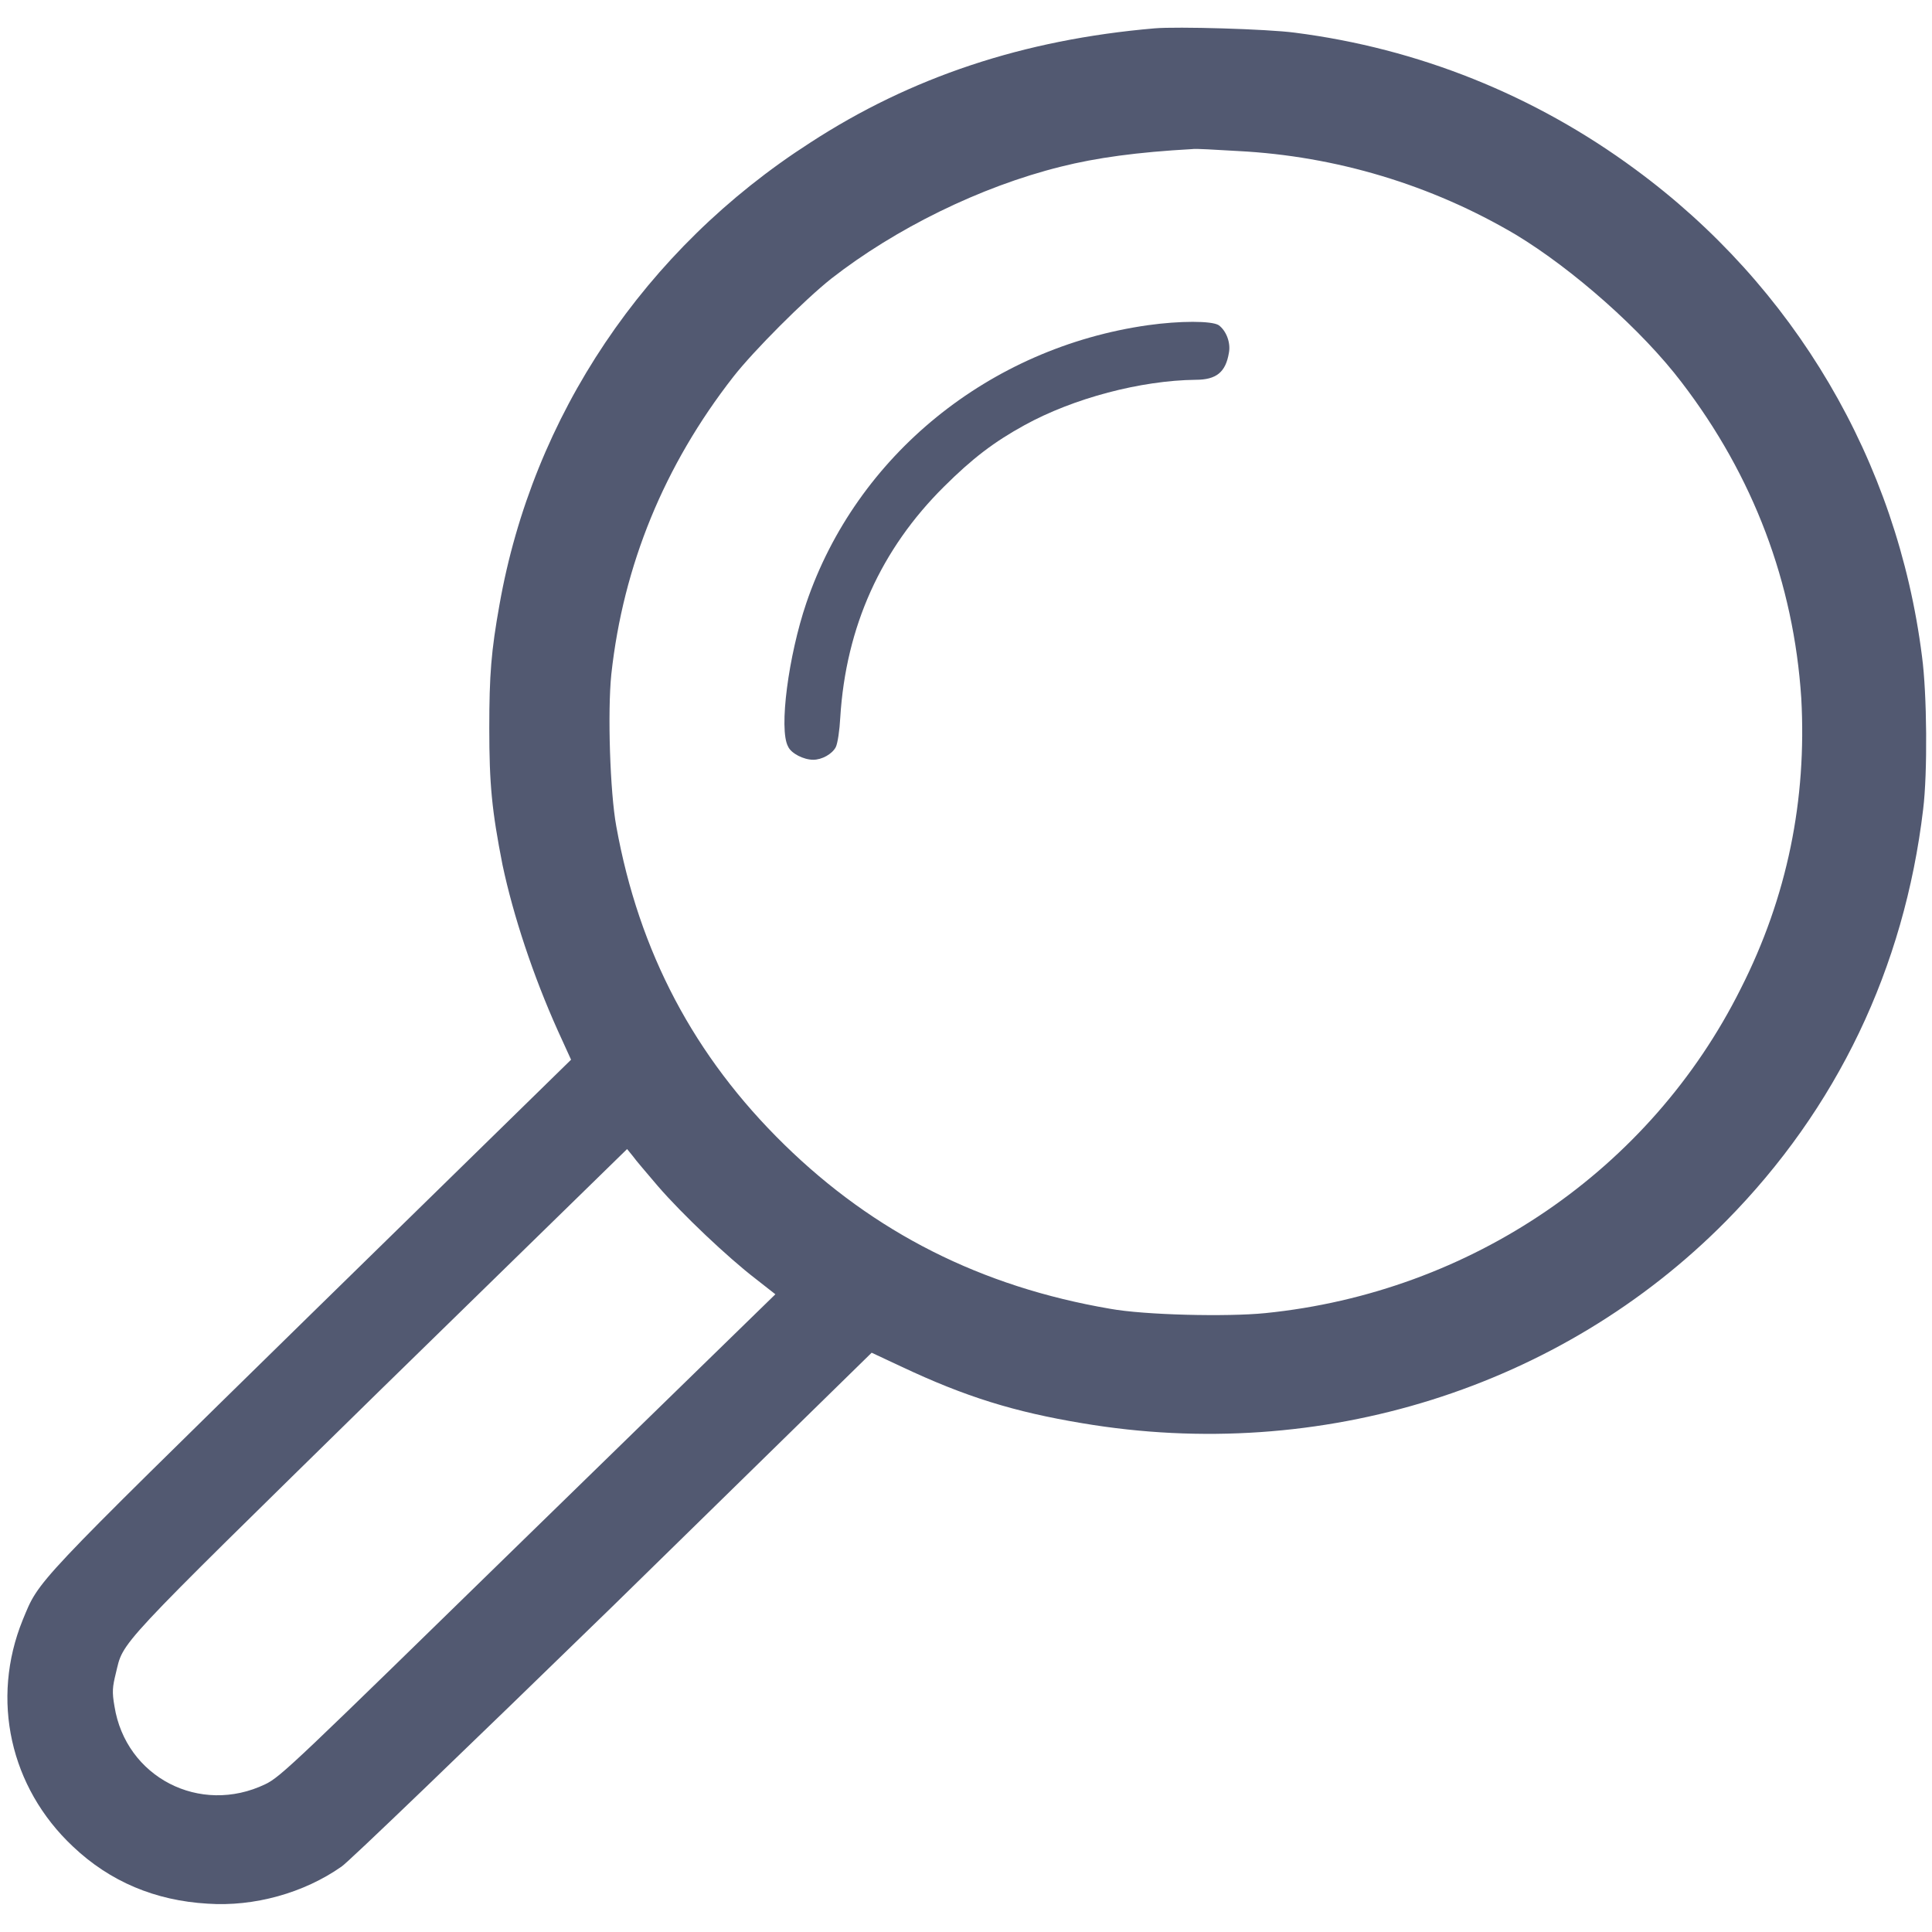
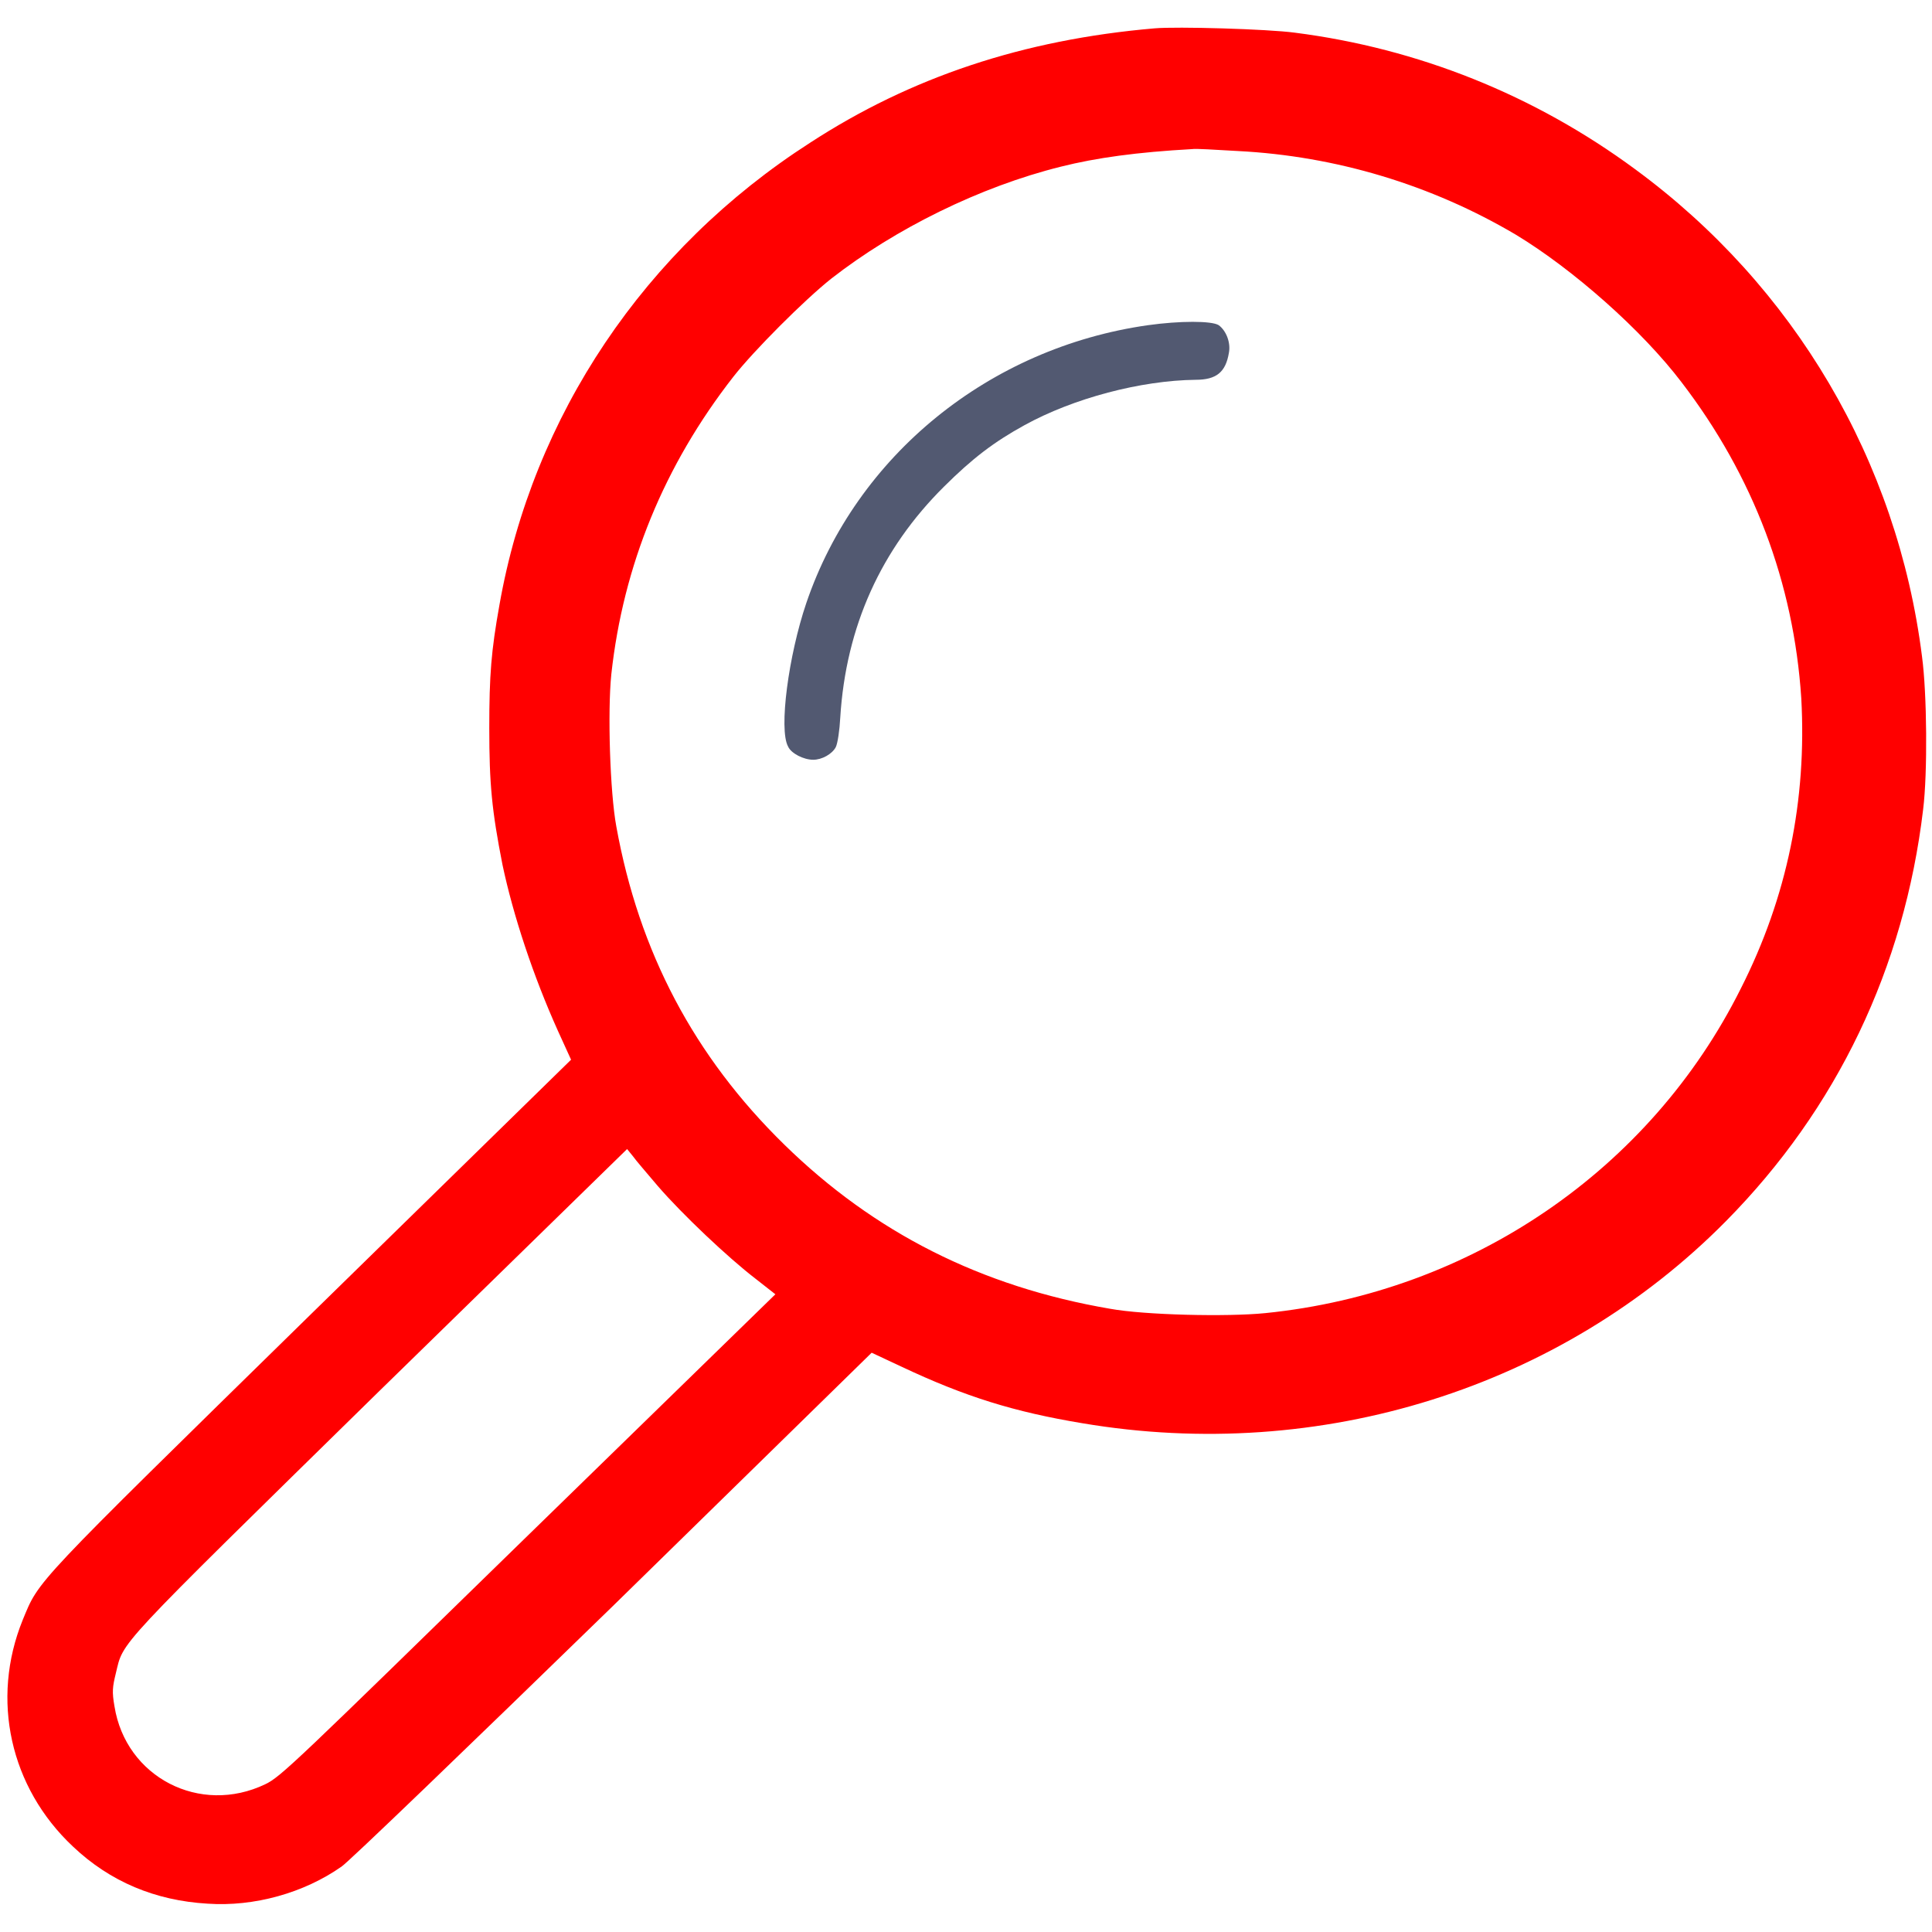
<svg xmlns="http://www.w3.org/2000/svg" width="12px" height="12px" viewBox="0 0 12 12" version="1.1">
  <g id="surface1">
-     <path style=" stroke:none;fill-rule:nonzero;fill:rgb(82,89,113);fill-opacity:1;" d="M 7.172 0.176 C 6.355 0.246 5.656 0.48 5.031 0.887 C 4.004 1.547 3.309 2.582 3.102 3.758 C 3.051 4.043 3.039 4.191 3.039 4.523 C 3.039 4.871 3.055 5.035 3.121 5.371 C 3.188 5.688 3.312 6.062 3.465 6.402 L 3.547 6.582 L 1.934 8.16 C 0.188 9.871 0.246 9.809 0.141 10.062 C -0.059 10.555 0.062 11.102 0.453 11.469 C 0.684 11.688 0.965 11.805 1.289 11.824 C 1.578 11.844 1.887 11.758 2.121 11.594 C 2.16 11.57 2.918 10.84 3.805 9.977 L 5.414 8.402 L 5.598 8.488 C 5.996 8.676 6.301 8.77 6.723 8.84 C 8.203 9.09 9.695 8.621 10.719 7.586 C 11.41 6.887 11.828 6.012 11.945 5.027 C 11.973 4.801 11.969 4.309 11.938 4.078 C 11.785 2.863 11.145 1.777 10.156 1.051 C 9.531 0.59 8.809 0.301 8.043 0.203 C 7.871 0.18 7.309 0.164 7.172 0.176 Z M 7.688 0.938 C 8.297 0.969 8.891 1.148 9.414 1.457 C 9.77 1.672 10.199 2.051 10.445 2.375 C 10.891 2.957 11.141 3.621 11.188 4.336 C 11.223 4.965 11.102 5.57 10.812 6.141 C 10.25 7.266 9.137 8.027 7.859 8.156 C 7.621 8.18 7.109 8.168 6.895 8.129 C 6.094 7.992 5.43 7.656 4.871 7.109 C 4.312 6.562 3.969 5.914 3.828 5.133 C 3.789 4.922 3.773 4.422 3.797 4.188 C 3.871 3.512 4.125 2.891 4.555 2.34 C 4.68 2.18 4.996 1.863 5.164 1.73 C 5.559 1.422 6.086 1.16 6.59 1.035 C 6.809 0.98 7.062 0.945 7.406 0.926 C 7.422 0.922 7.547 0.93 7.688 0.938 Z M 4.086 7.367 C 4.238 7.543 4.523 7.812 4.691 7.941 L 4.816 8.039 L 3.281 9.535 C 1.836 10.945 1.746 11.035 1.648 11.082 C 1.242 11.277 0.781 11.039 0.711 10.598 C 0.695 10.508 0.699 10.477 0.719 10.395 C 0.77 10.188 0.691 10.273 2.355 8.641 L 3.895 7.137 L 3.93 7.18 C 3.949 7.207 4.02 7.289 4.086 7.367 Z M 4.086 7.367 " />
+     <path style=" stroke:none;fill-rule:nonzero;fill:rgb(255,0,0);fill-opacity:1;" d="M 7.172 0.176 C 6.355 0.246 5.656 0.48 5.031 0.887 C 4.004 1.547 3.309 2.582 3.102 3.758 C 3.051 4.043 3.039 4.191 3.039 4.523 C 3.039 4.871 3.055 5.035 3.121 5.371 C 3.188 5.688 3.312 6.062 3.465 6.402 L 3.547 6.582 L 1.934 8.16 C 0.188 9.871 0.246 9.809 0.141 10.062 C -0.059 10.555 0.062 11.102 0.453 11.469 C 0.684 11.688 0.965 11.805 1.289 11.824 C 1.578 11.844 1.887 11.758 2.121 11.594 C 2.16 11.57 2.918 10.84 3.805 9.977 L 5.414 8.402 L 5.598 8.488 C 5.996 8.676 6.301 8.77 6.723 8.84 C 8.203 9.09 9.695 8.621 10.719 7.586 C 11.41 6.887 11.828 6.012 11.945 5.027 C 11.973 4.801 11.969 4.309 11.938 4.078 C 11.785 2.863 11.145 1.777 10.156 1.051 C 9.531 0.59 8.809 0.301 8.043 0.203 C 7.871 0.18 7.309 0.164 7.172 0.176 Z M 7.688 0.938 C 8.297 0.969 8.891 1.148 9.414 1.457 C 9.77 1.672 10.199 2.051 10.445 2.375 C 10.891 2.957 11.141 3.621 11.188 4.336 C 11.223 4.965 11.102 5.57 10.812 6.141 C 10.25 7.266 9.137 8.027 7.859 8.156 C 7.621 8.18 7.109 8.168 6.895 8.129 C 6.094 7.992 5.43 7.656 4.871 7.109 C 4.312 6.562 3.969 5.914 3.828 5.133 C 3.789 4.922 3.773 4.422 3.797 4.188 C 3.871 3.512 4.125 2.891 4.555 2.34 C 4.68 2.18 4.996 1.863 5.164 1.73 C 5.559 1.422 6.086 1.16 6.59 1.035 C 6.809 0.98 7.062 0.945 7.406 0.926 C 7.422 0.922 7.547 0.93 7.688 0.938 Z M 4.086 7.367 C 4.238 7.543 4.523 7.812 4.691 7.941 L 4.816 8.039 L 3.281 9.535 C 1.836 10.945 1.746 11.035 1.648 11.082 C 1.242 11.277 0.781 11.039 0.711 10.598 C 0.695 10.508 0.699 10.477 0.719 10.395 C 0.77 10.188 0.691 10.273 2.355 8.641 L 3.895 7.137 L 3.93 7.18 C 3.949 7.207 4.02 7.289 4.086 7.367 Z M 4.086 7.367 " />
    <path style=" stroke:none;fill-rule:nonzero;fill:rgb(82,89,113);fill-opacity:1;" d="M 7.129 2.02 C 6.145 2.16 5.32 2.828 5.008 3.746 C 4.898 4.07 4.836 4.531 4.895 4.637 C 4.914 4.68 4.992 4.719 5.051 4.719 C 5.105 4.719 5.168 4.684 5.191 4.641 C 5.203 4.617 5.215 4.535 5.219 4.457 C 5.254 3.891 5.473 3.41 5.863 3.023 C 6.039 2.848 6.172 2.746 6.363 2.641 C 6.668 2.473 7.086 2.363 7.426 2.359 C 7.555 2.359 7.613 2.312 7.633 2.191 C 7.645 2.129 7.617 2.055 7.57 2.02 C 7.527 1.992 7.328 1.992 7.129 2.02 Z M 7.129 2.02 " />
  </g>
</svg>
